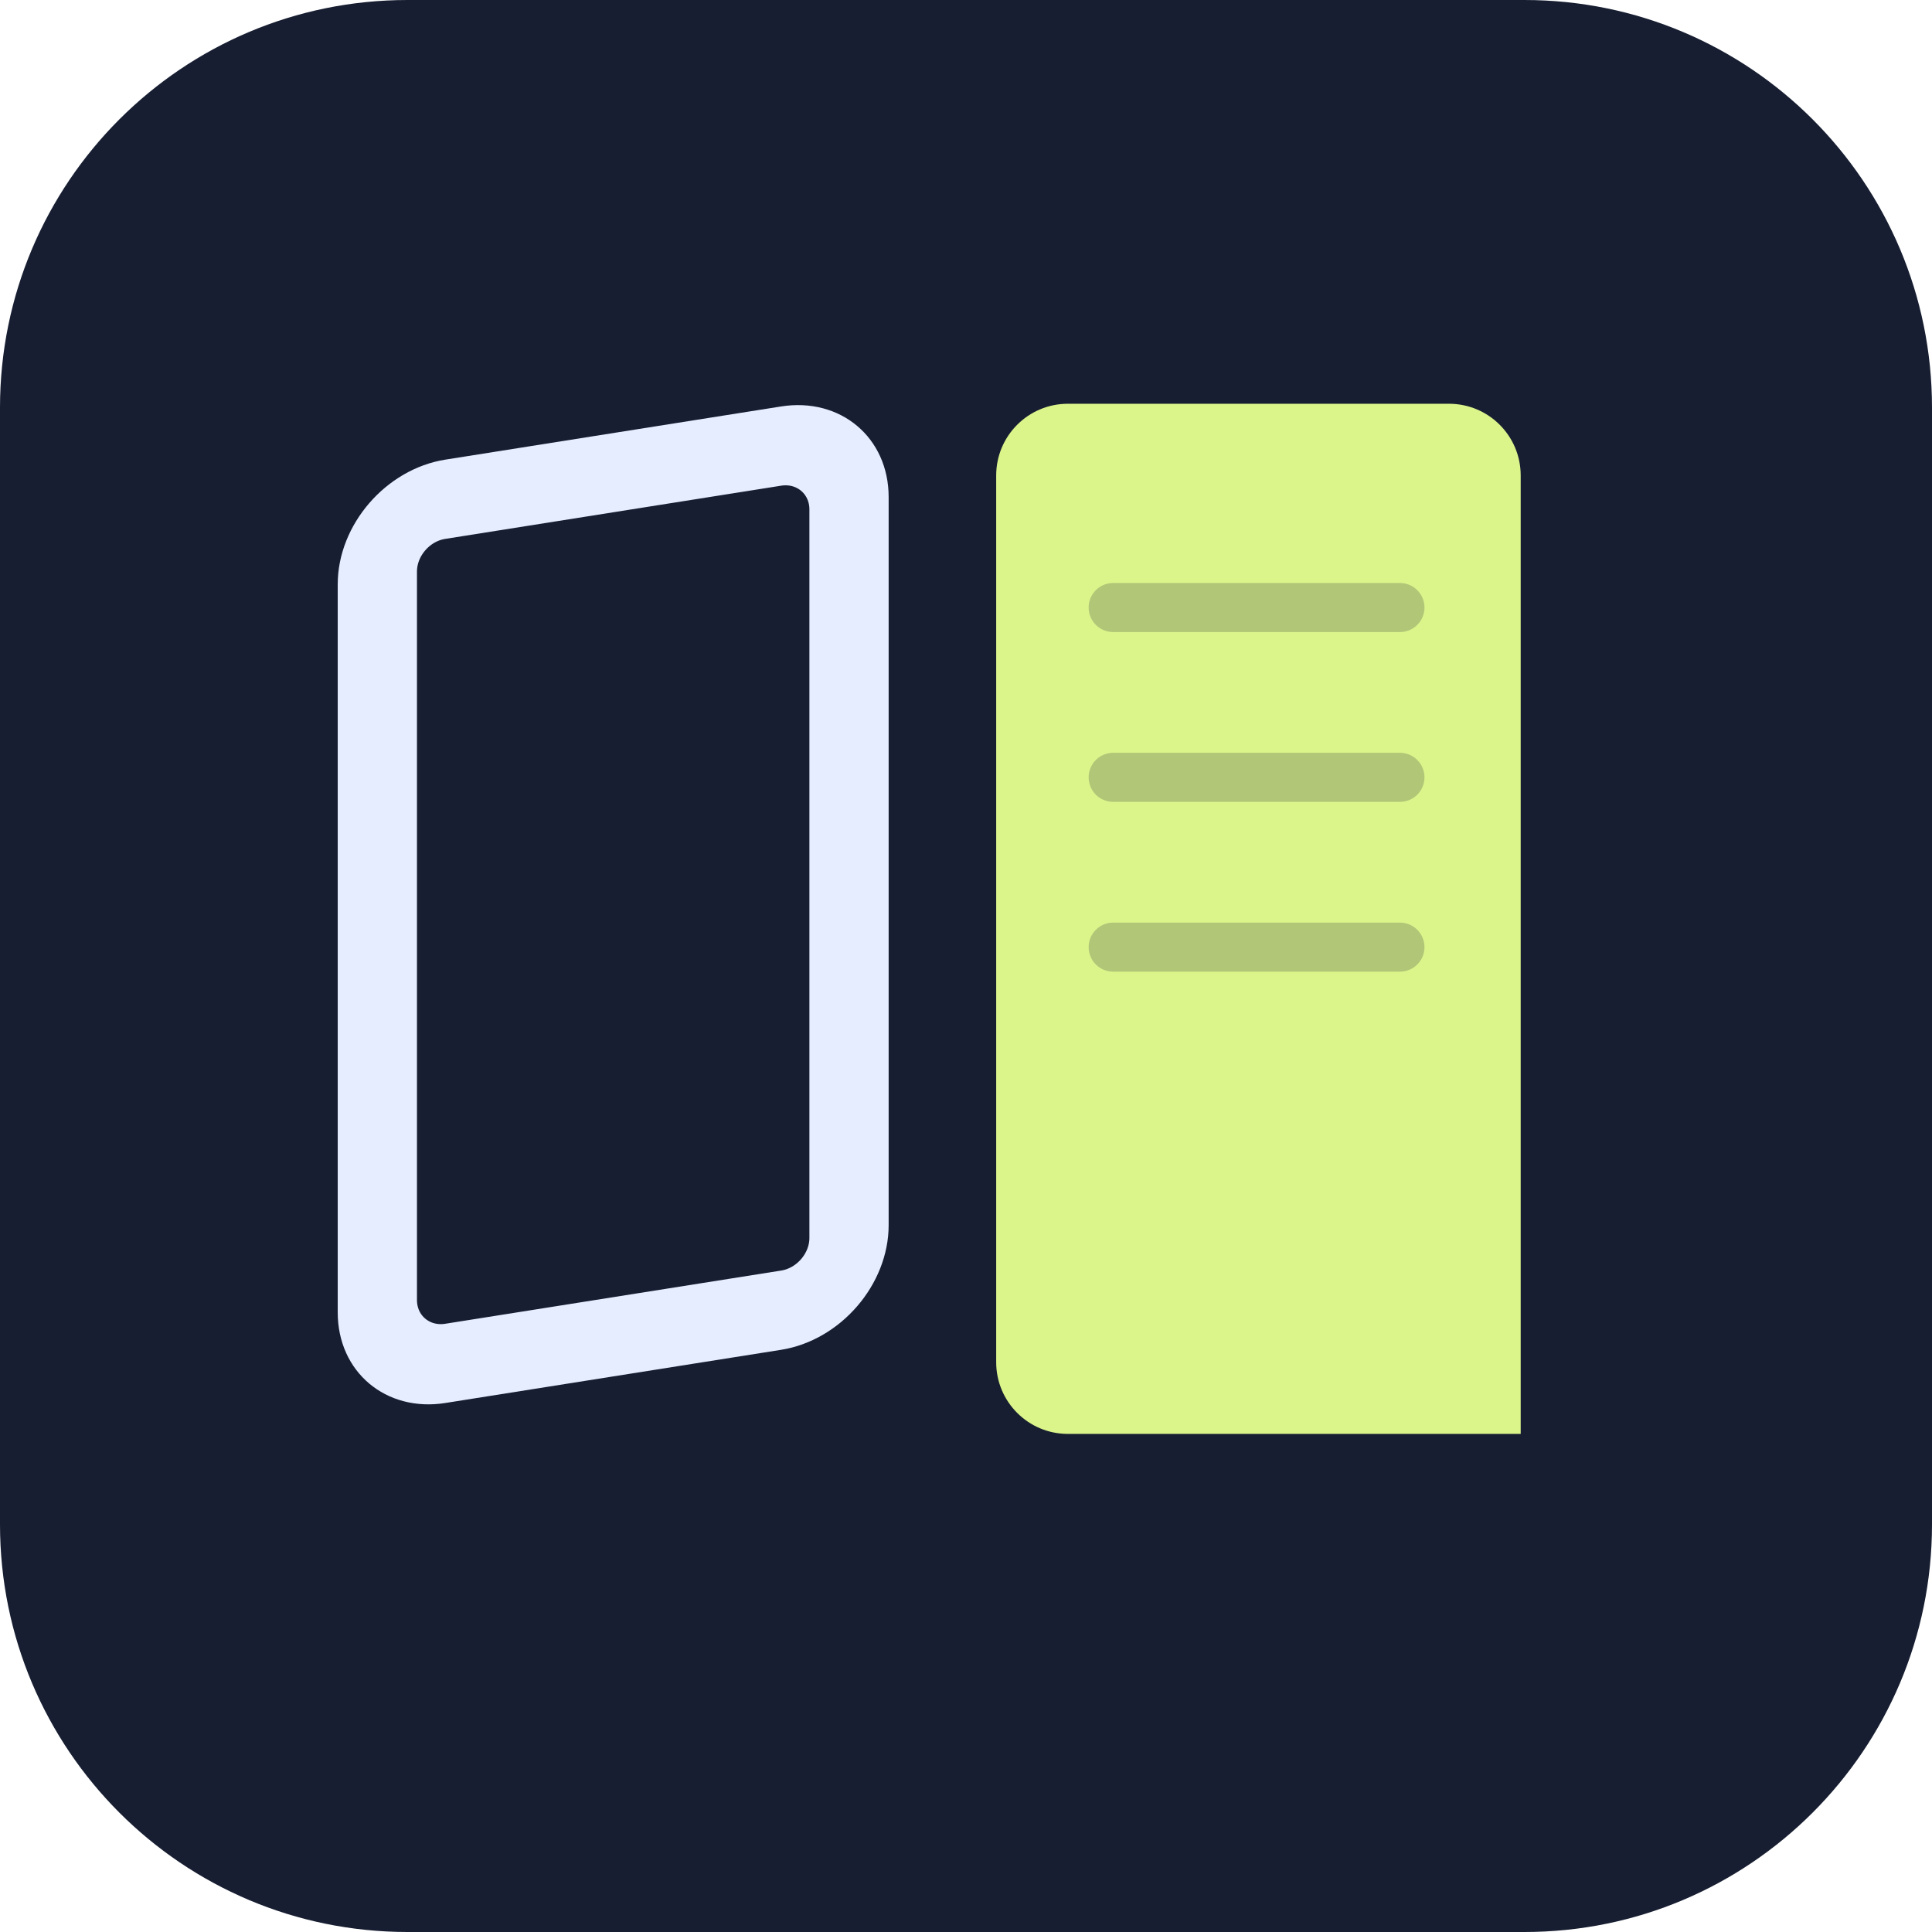
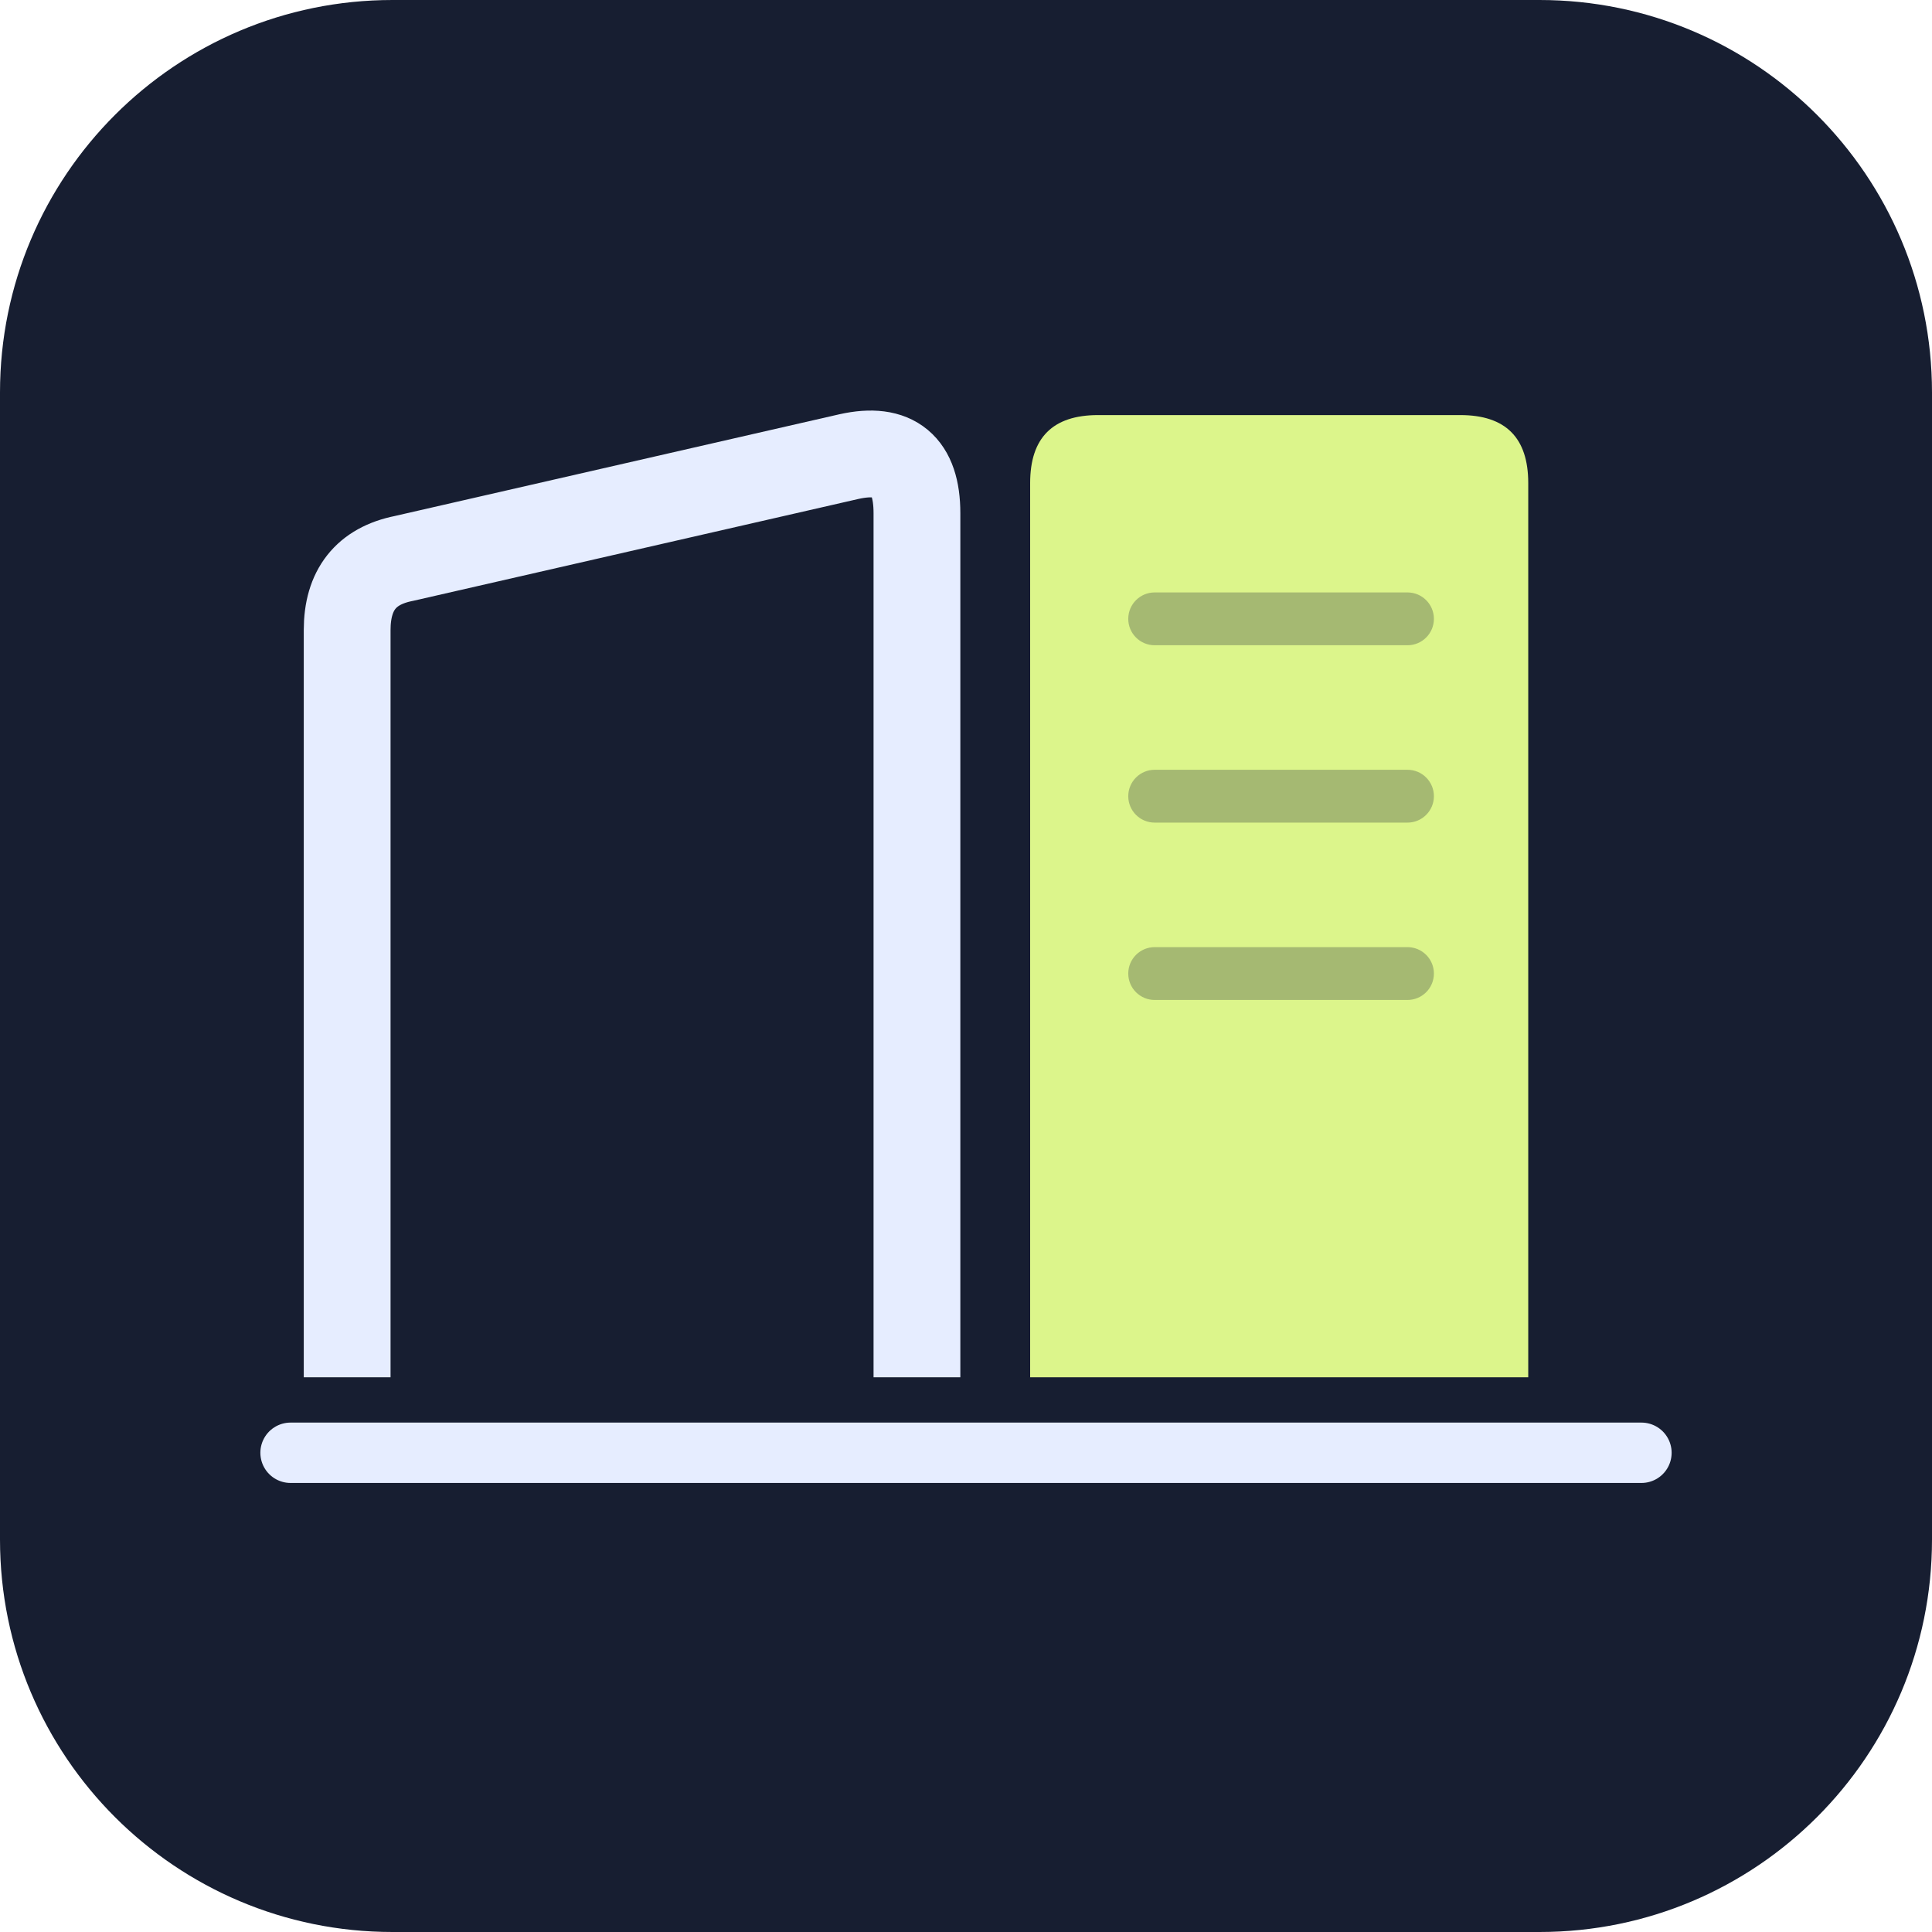
- <svg xmlns="http://www.w3.org/2000/svg" viewBox="0 0 512 512">
-   <rect width="512" height="512" rx="108" fill="#171e31" />
-   <rect x="100" y="151" width="125" height="229" rx="18" fill="none" stroke="#e6edff" stroke-width="21" transform="skewY(-9)" />
-   <path d="M283 107h101a19 19 0 0 1 19 19v254H283a19 19 0 0 1-19-19V126a19 19 0 0 1 19-19Z" fill="#dcf58b" />
-   <path d="M295 161h76M295 206h76M295 251h76" stroke="#171e31" stroke-width="13" stroke-linecap="round" opacity=".22" />
+ <svg xmlns="http://www.w3.org/2000/svg" viewBox="0 0 512 512" role="img" aria-label="Ayapark 2">
+   <rect width="512" height="512" rx="104" fill="#171e31" />
+   <path d="M92 365V167q0-16 15-19l118-27q18-4 18 15v229" fill="none" stroke="#e6edff" stroke-width="23" stroke-linejoin="round" />
+   <path d="M273 128q0-18 18-18h96q18 0 18 18v237H273Z" fill="#dcf58b" />
+   <g fill="#171e31" opacity=".28">
+     <rect x="299" y="157" width="81" height="14" rx="7" />
+     <rect x="299" y="204" width="81" height="14" rx="7" />
+     <rect x="299" y="251" width="81" height="14" rx="7" />
+   </g>
+   <path d="M77 385h358" stroke="#e6edff" stroke-width="16" stroke-linecap="round" />
</svg>
